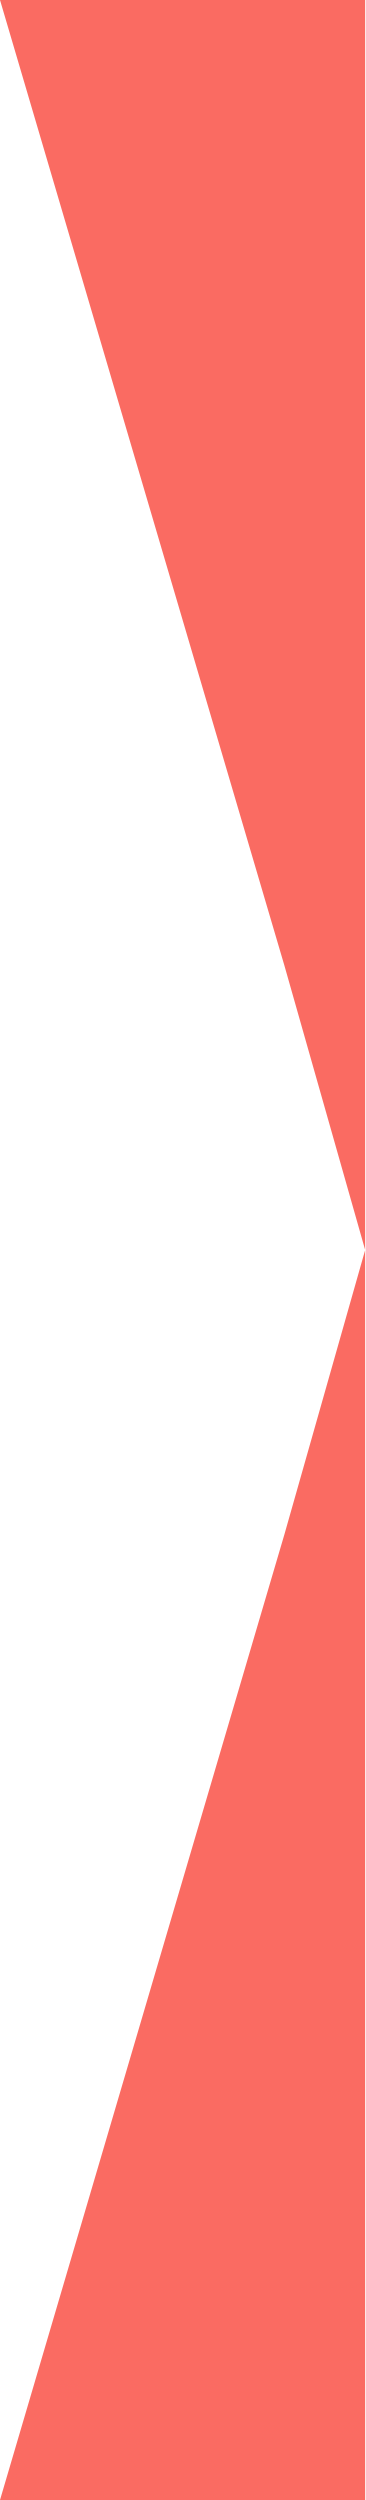
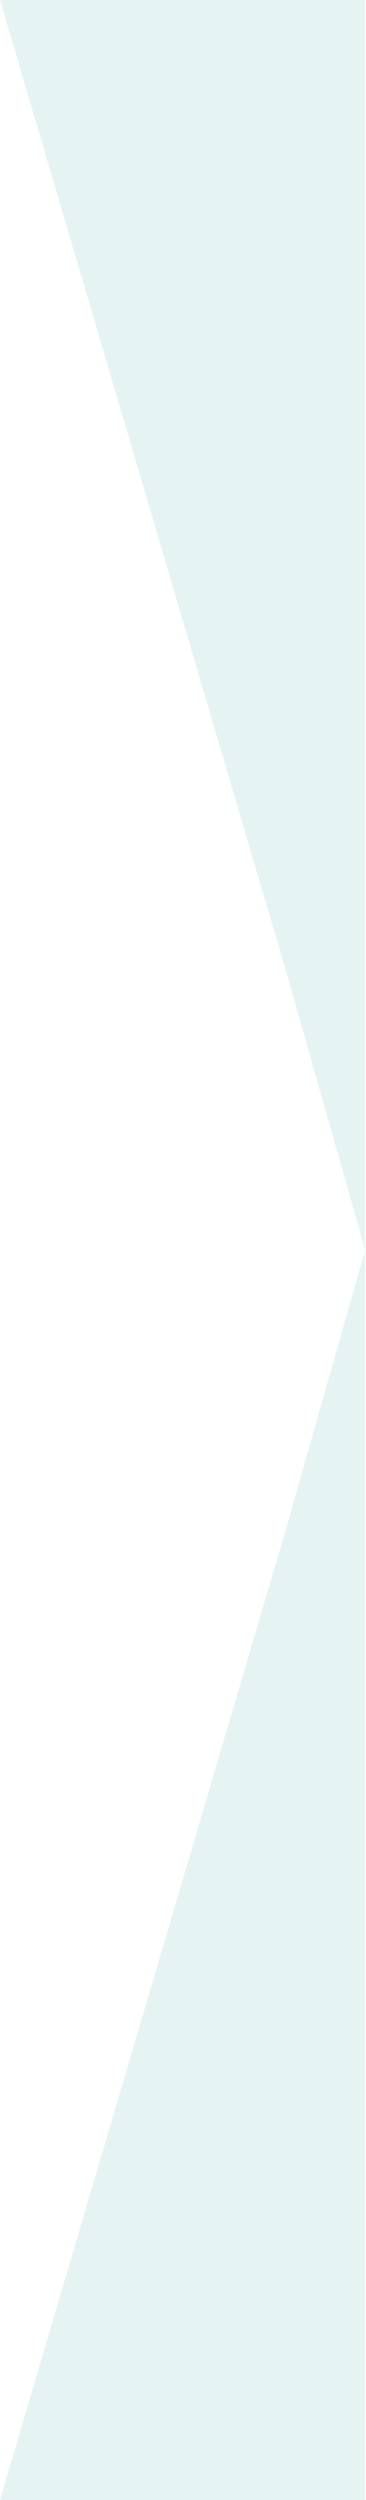
<svg xmlns="http://www.w3.org/2000/svg" fill="none" height="356" viewBox="0 0 52 356" width="52">
-   <g fill="#fa6b62">
+   <g fill="#e5f3f3">
    <path d="m0 0h52v178l-11.5-40.5z" />
    <path d="m0 356h52v-178l-11.5 40.5z" />
  </g>
</svg>
